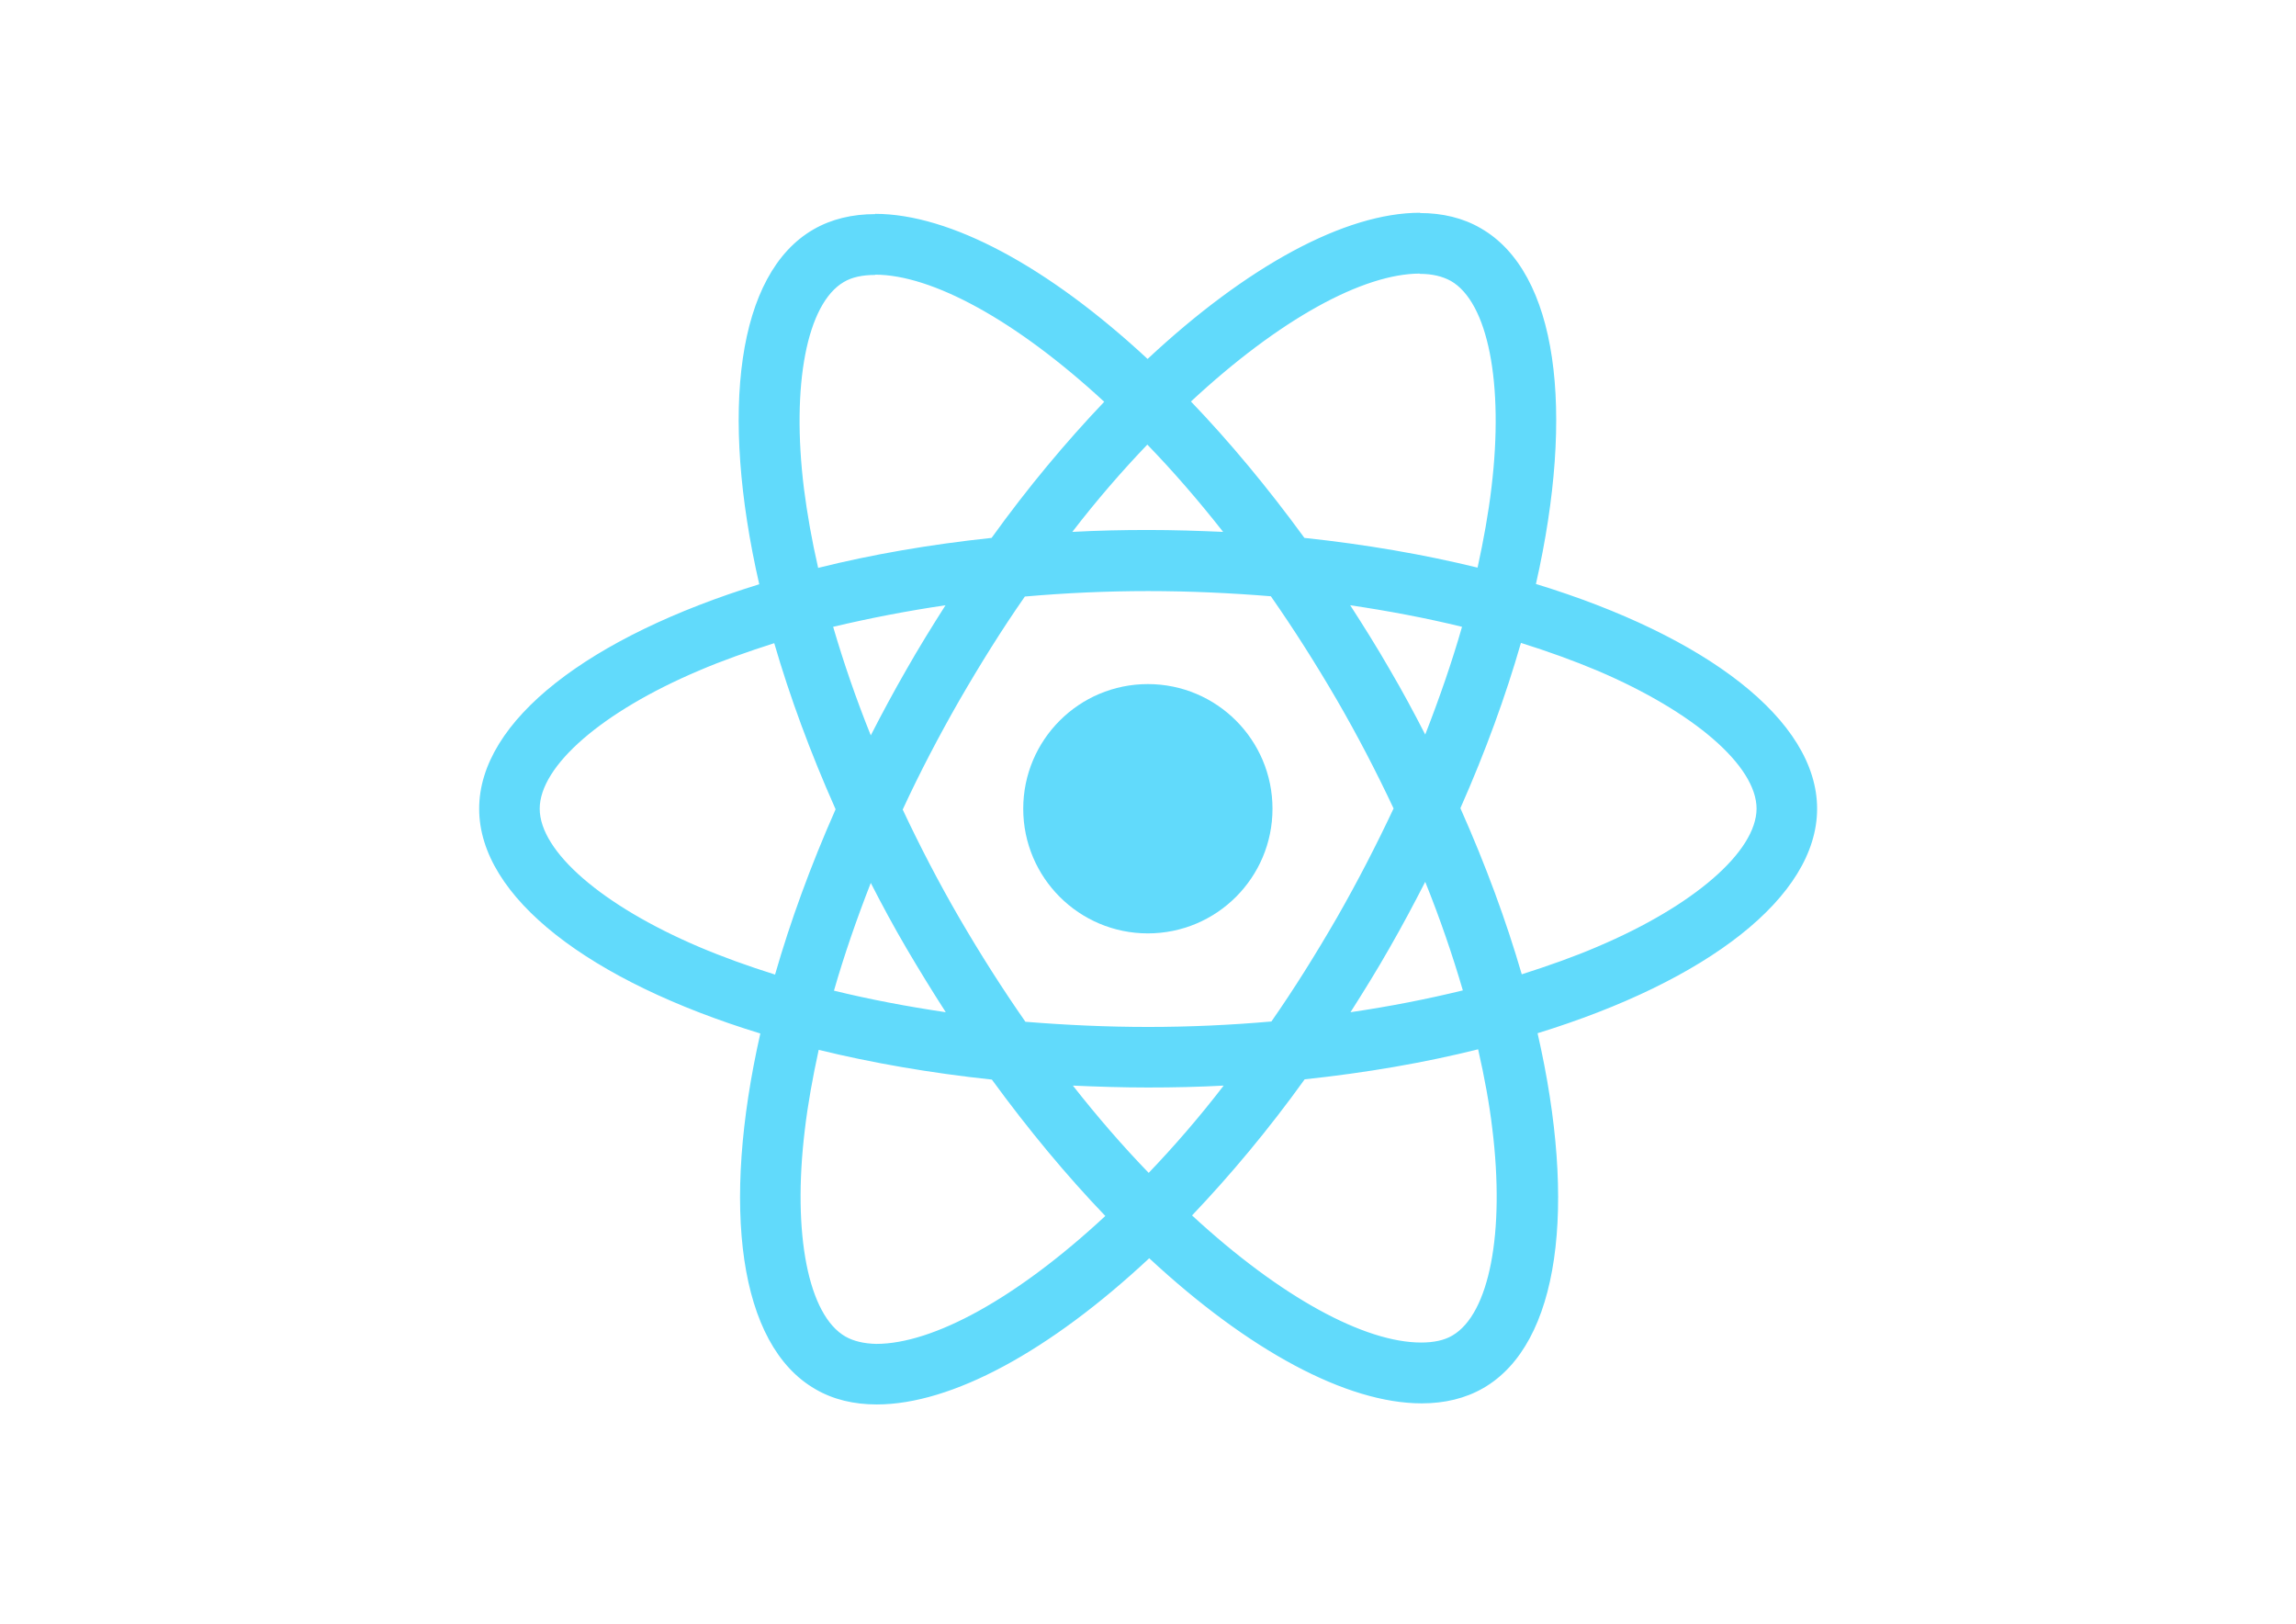
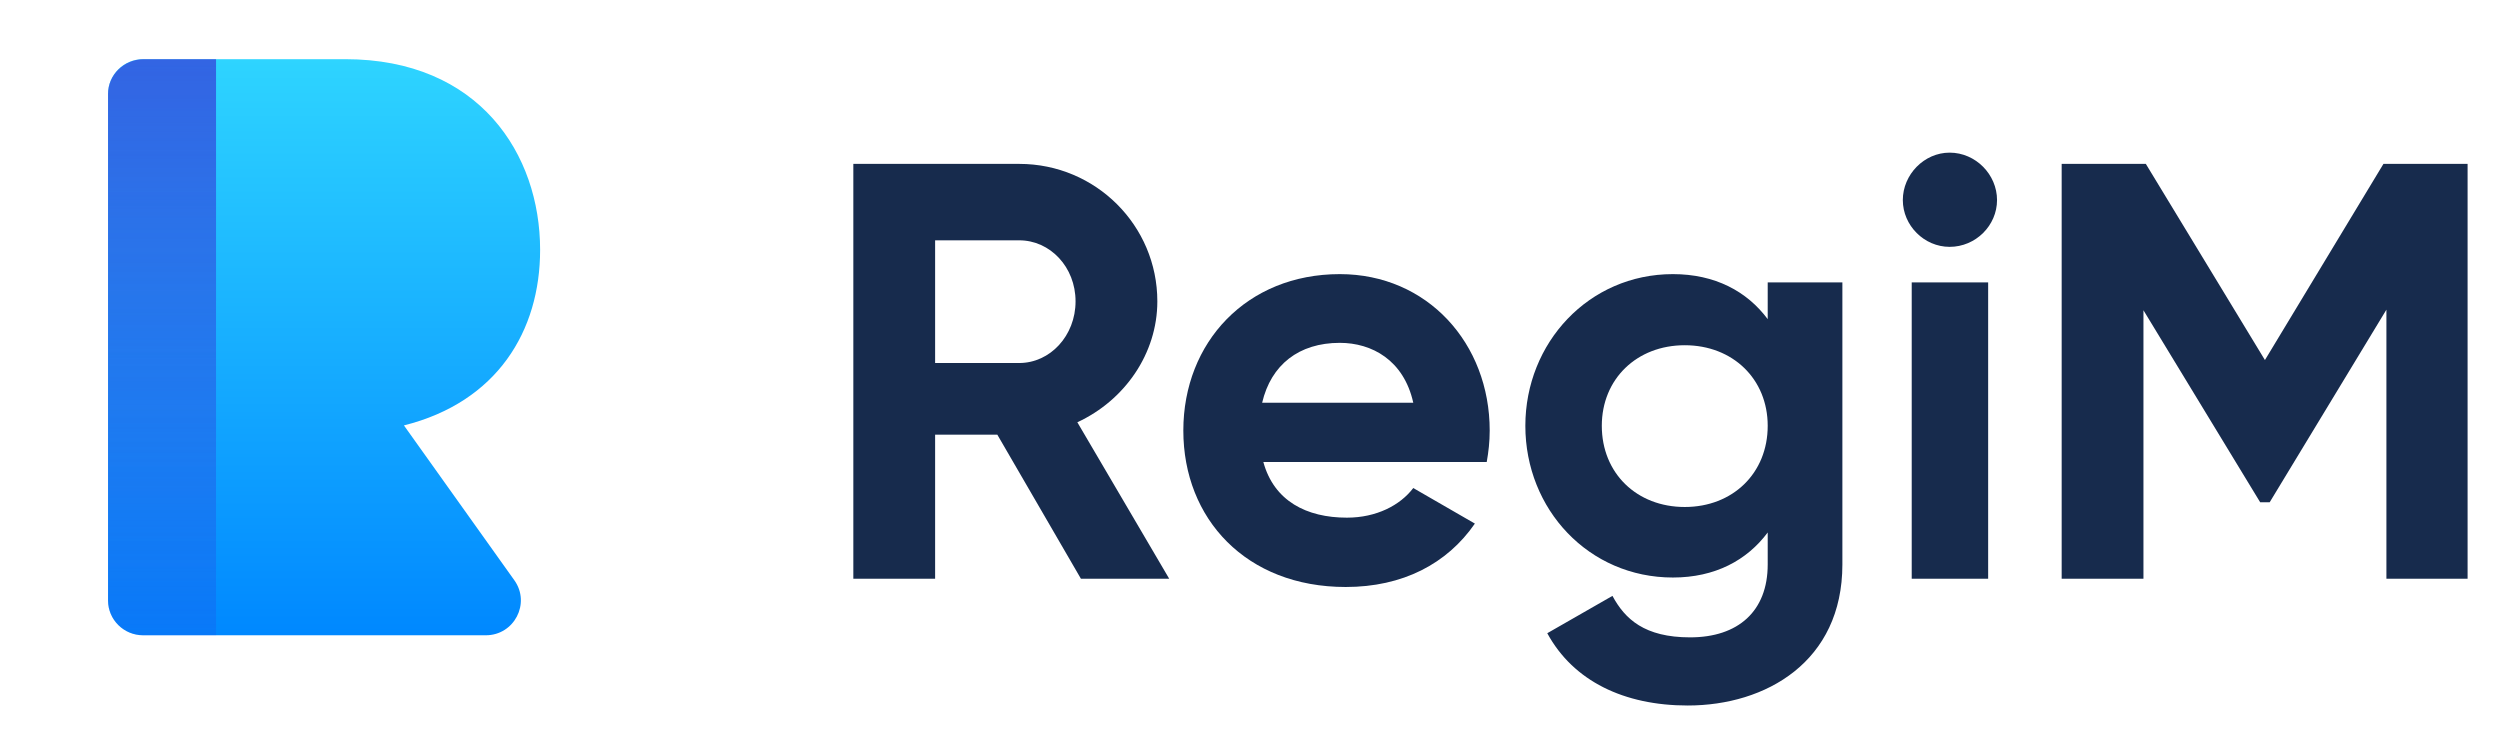
- <svg xmlns="http://www.w3.org/2000/svg" viewBox="0 0 841.9 595.3">
-   <g fill="#61DAFB">
-     <path d="M666.3 296.5c0-32.5-40.7-63.3-103.1-82.4 14.4-63.6 8-114.2-20.2-130.4-6.5-3.8-14.1-5.6-22.4-5.6v22.3c4.6 0 8.3.9 11.4 2.6 13.6 7.8 19.5 37.5 14.9 75.7-1.1 9.4-2.9 19.3-5.1 29.4-19.6-4.8-41-8.5-63.5-10.9-13.5-18.5-27.5-35.3-41.6-50 32.6-30.3 63.2-46.9 84-46.9V78c-27.5 0-63.5 19.6-99.9 53.6-36.4-33.8-72.4-53.2-99.9-53.2v22.3c20.7 0 51.4 16.5 84 46.6-14 14.7-28 31.4-41.3 49.9-22.6 2.4-44 6.1-63.6 11-2.3-10-4-19.7-5.2-29-4.7-38.2 1.1-67.9 14.6-75.8 3-1.8 6.9-2.6 11.5-2.6V78.5c-8.4 0-16 1.8-22.6 5.6-28.1 16.2-34.4 66.7-19.9 130.1-62.2 19.2-102.7 49.9-102.7 82.3 0 32.5 40.7 63.3 103.1 82.4-14.4 63.6-8 114.2 20.2 130.4 6.5 3.8 14.1 5.6 22.5 5.6 27.5 0 63.5-19.6 99.9-53.6 36.4 33.8 72.4 53.2 99.9 53.2 8.4 0 16-1.8 22.6-5.6 28.1-16.2 34.4-66.7 19.9-130.1 62-19.1 102.5-49.9 102.5-82.3zm-130.2-66.7c-3.7 12.9-8.3 26.2-13.5 39.5-4.1-8-8.4-16-13.1-24-4.6-8-9.5-15.8-14.4-23.4 14.2 2.1 27.9 4.7 41 7.9zm-45.8 106.5c-7.8 13.5-15.8 26.3-24.1 38.2-14.9 1.3-30 2-45.2 2-15.1 0-30.2-.7-45-1.9-8.3-11.9-16.4-24.6-24.2-38-7.6-13.1-14.5-26.4-20.8-39.8 6.2-13.4 13.2-26.8 20.7-39.9 7.8-13.5 15.8-26.3 24.1-38.2 14.9-1.3 30-2 45.2-2 15.1 0 30.2.7 45 1.9 8.3 11.9 16.4 24.6 24.2 38 7.6 13.1 14.5 26.4 20.8 39.8-6.3 13.4-13.2 26.8-20.7 39.9zm32.3-13c5.4 13.4 10 26.8 13.8 39.8-13.1 3.2-26.9 5.9-41.2 8 4.9-7.7 9.8-15.6 14.4-23.7 4.6-8 8.9-16.1 13-24.1zM421.2 430c-9.3-9.6-18.6-20.3-27.8-32 9 .4 18.2.7 27.5.7 9.4 0 18.7-.2 27.8-.7-9 11.7-18.3 22.4-27.5 32zm-74.4-58.9c-14.2-2.1-27.9-4.7-41-7.9 3.7-12.9 8.3-26.2 13.5-39.5 4.1 8 8.4 16 13.1 24 4.7 8 9.5 15.8 14.4 23.4zM420.7 163c9.3 9.6 18.6 20.3 27.8 32-9-.4-18.2-.7-27.5-.7-9.4 0-18.7.2-27.8.7 9-11.7 18.3-22.4 27.5-32zm-74 58.9c-4.9 7.7-9.8 15.6-14.4 23.7-4.6 8-8.9 16-13 24-5.4-13.4-10-26.8-13.8-39.8 13.1-3.1 26.9-5.8 41.2-7.9zm-90.5 125.2c-35.4-15.1-58.3-34.9-58.3-50.6 0-15.7 22.9-35.6 58.3-50.6 8.6-3.7 18-7 27.7-10.1 5.7 19.6 13.2 40 22.5 60.9-9.2 20.8-16.6 41.1-22.2 60.6-9.9-3.1-19.3-6.5-28-10.2zM310 490c-13.6-7.8-19.5-37.5-14.9-75.7 1.1-9.4 2.9-19.3 5.1-29.4 19.6 4.8 41 8.5 63.5 10.9 13.5 18.5 27.5 35.3 41.6 50-32.6 30.3-63.2 46.9-84 46.9-4.5-.1-8.3-1-11.3-2.7zm237.2-76.2c4.7 38.2-1.1 67.9-14.6 75.8-3 1.8-6.9 2.6-11.5 2.6-20.7 0-51.4-16.5-84-46.6 14-14.7 28-31.4 41.3-49.9 22.6-2.4 44-6.1 63.6-11 2.3 10.1 4.1 19.8 5.2 29.1zm38.5-66.7c-8.6 3.7-18 7-27.7 10.1-5.7-19.6-13.2-40-22.5-60.9 9.2-20.8 16.6-41.1 22.2-60.6 9.9 3.1 19.3 6.5 28.1 10.2 35.4 15.1 58.3 34.9 58.3 50.6-.1 15.7-23 35.6-58.4 50.6zM320.8 78.4z" />
-     <circle cx="420.9" cy="296.5" r="45.7" />
-     <path d="M520.5 78.1z" />
-   </g>
+ <svg xmlns="http://www.w3.org/2000/svg" width="108" height="32" viewBox="0 0 108 32" fill="none">
+   <path d="M20.986 27.444H6.18C5.344 27.444 4.667 26.771 4.667 25.939V4.061C4.667 3.229 5.344 2.556 6.18 2.556H14.908C20.718 2.556 23.333 6.674 23.333 10.792C23.333 14.296 21.481 17.366 17.45 18.378L22.221 25.069C22.931 26.065 22.215 27.444 20.986 27.444Z" fill="url(#paint0_linear_2645_1726)" />
+   <path opacity="0.64" d="M6.222 2.556H9.333V27.444H6.222C5.363 27.444 4.667 26.771 4.667 25.939V4.061C4.667 3.229 5.363 2.556 6.222 2.556Z" fill="url(#paint1_linear_2645_1726)" />
+   <path d="M46.695 25H50.509L46.541 18.242C48.589 17.294 49.997 15.272 49.997 13.019C49.997 9.742 47.335 7.08 44.032 7.08H36.864V25H40.397V18.779H43.085L46.695 25ZM40.397 10.382H44.032C45.364 10.382 46.464 11.534 46.464 13.019C46.464 14.504 45.364 15.682 44.032 15.682H40.397V10.382Z" fill="#172B4D" />
+   <path d="M54.576 19.957H64.227C64.304 19.522 64.355 19.086 64.355 18.6C64.355 14.837 61.667 11.842 57.879 11.842C53.859 11.842 51.12 14.786 51.12 18.6C51.12 22.414 53.834 25.358 58.135 25.358C60.592 25.358 62.512 24.36 63.715 22.619L61.053 21.083C60.49 21.826 59.466 22.363 58.186 22.363C56.445 22.363 55.037 21.646 54.576 19.957ZM54.525 17.397C54.909 15.758 56.112 14.811 57.879 14.811C59.261 14.811 60.643 15.554 61.053 17.397H54.525Z" fill="#172B4D" />
+   <path d="M76.365 12.2V13.787C75.469 12.584 74.087 11.842 72.269 11.842C68.634 11.842 65.895 14.811 65.895 18.395C65.895 22.005 68.634 24.949 72.269 24.949C74.087 24.949 75.469 24.206 76.365 23.003V24.386C76.365 26.408 75.085 27.534 73.012 27.534C71.041 27.534 70.196 26.741 69.658 25.742L66.842 27.355C67.969 29.429 70.17 30.478 72.909 30.478C76.289 30.478 79.591 28.584 79.591 24.386V12.2H76.365ZM72.781 21.902C70.708 21.902 69.198 20.443 69.198 18.395C69.198 16.373 70.708 14.914 72.781 14.914C74.855 14.914 76.365 16.373 76.365 18.395C76.365 20.443 74.855 21.902 72.781 21.902Z" fill="#172B4D" />
+   <path d="M84.224 10.664C85.35 10.664 86.272 9.742 86.272 8.642C86.272 7.541 85.35 6.594 84.224 6.594C83.123 6.594 82.202 7.541 82.202 8.642C82.202 9.742 83.123 10.664 84.224 10.664ZM82.586 25H85.888V12.2H82.586V25Z" fill="#172B4D" />
+   <path d="M106.6 7.08H102.965L97.845 15.554L92.7 7.08H89.064V25H92.597V13.403L97.64 21.698H98.05L103.093 13.378V25H106.6V7.08Z" fill="#172B4D" />
+   <defs>
+     <linearGradient id="paint0_linear_2645_1726" x1="14.29" y1="2.556" x2="14.29" y2="27.444" gradientUnits="userSpaceOnUse">
+       <stop stop-color="#2ED4FF" />
+       <stop offset="1" stop-color="#0088FF" />
+     </linearGradient>
+     <linearGradient id="paint1_linear_2645_1726" x1="8.907" y1="2.556" x2="8.907" y2="27.444" gradientUnits="userSpaceOnUse">
+       <stop stop-color="#3525D3" />
+       <stop offset="1" stop-color="#3525D3" stop-opacity="0.24" />
+     </linearGradient>
+   </defs>
</svg>
